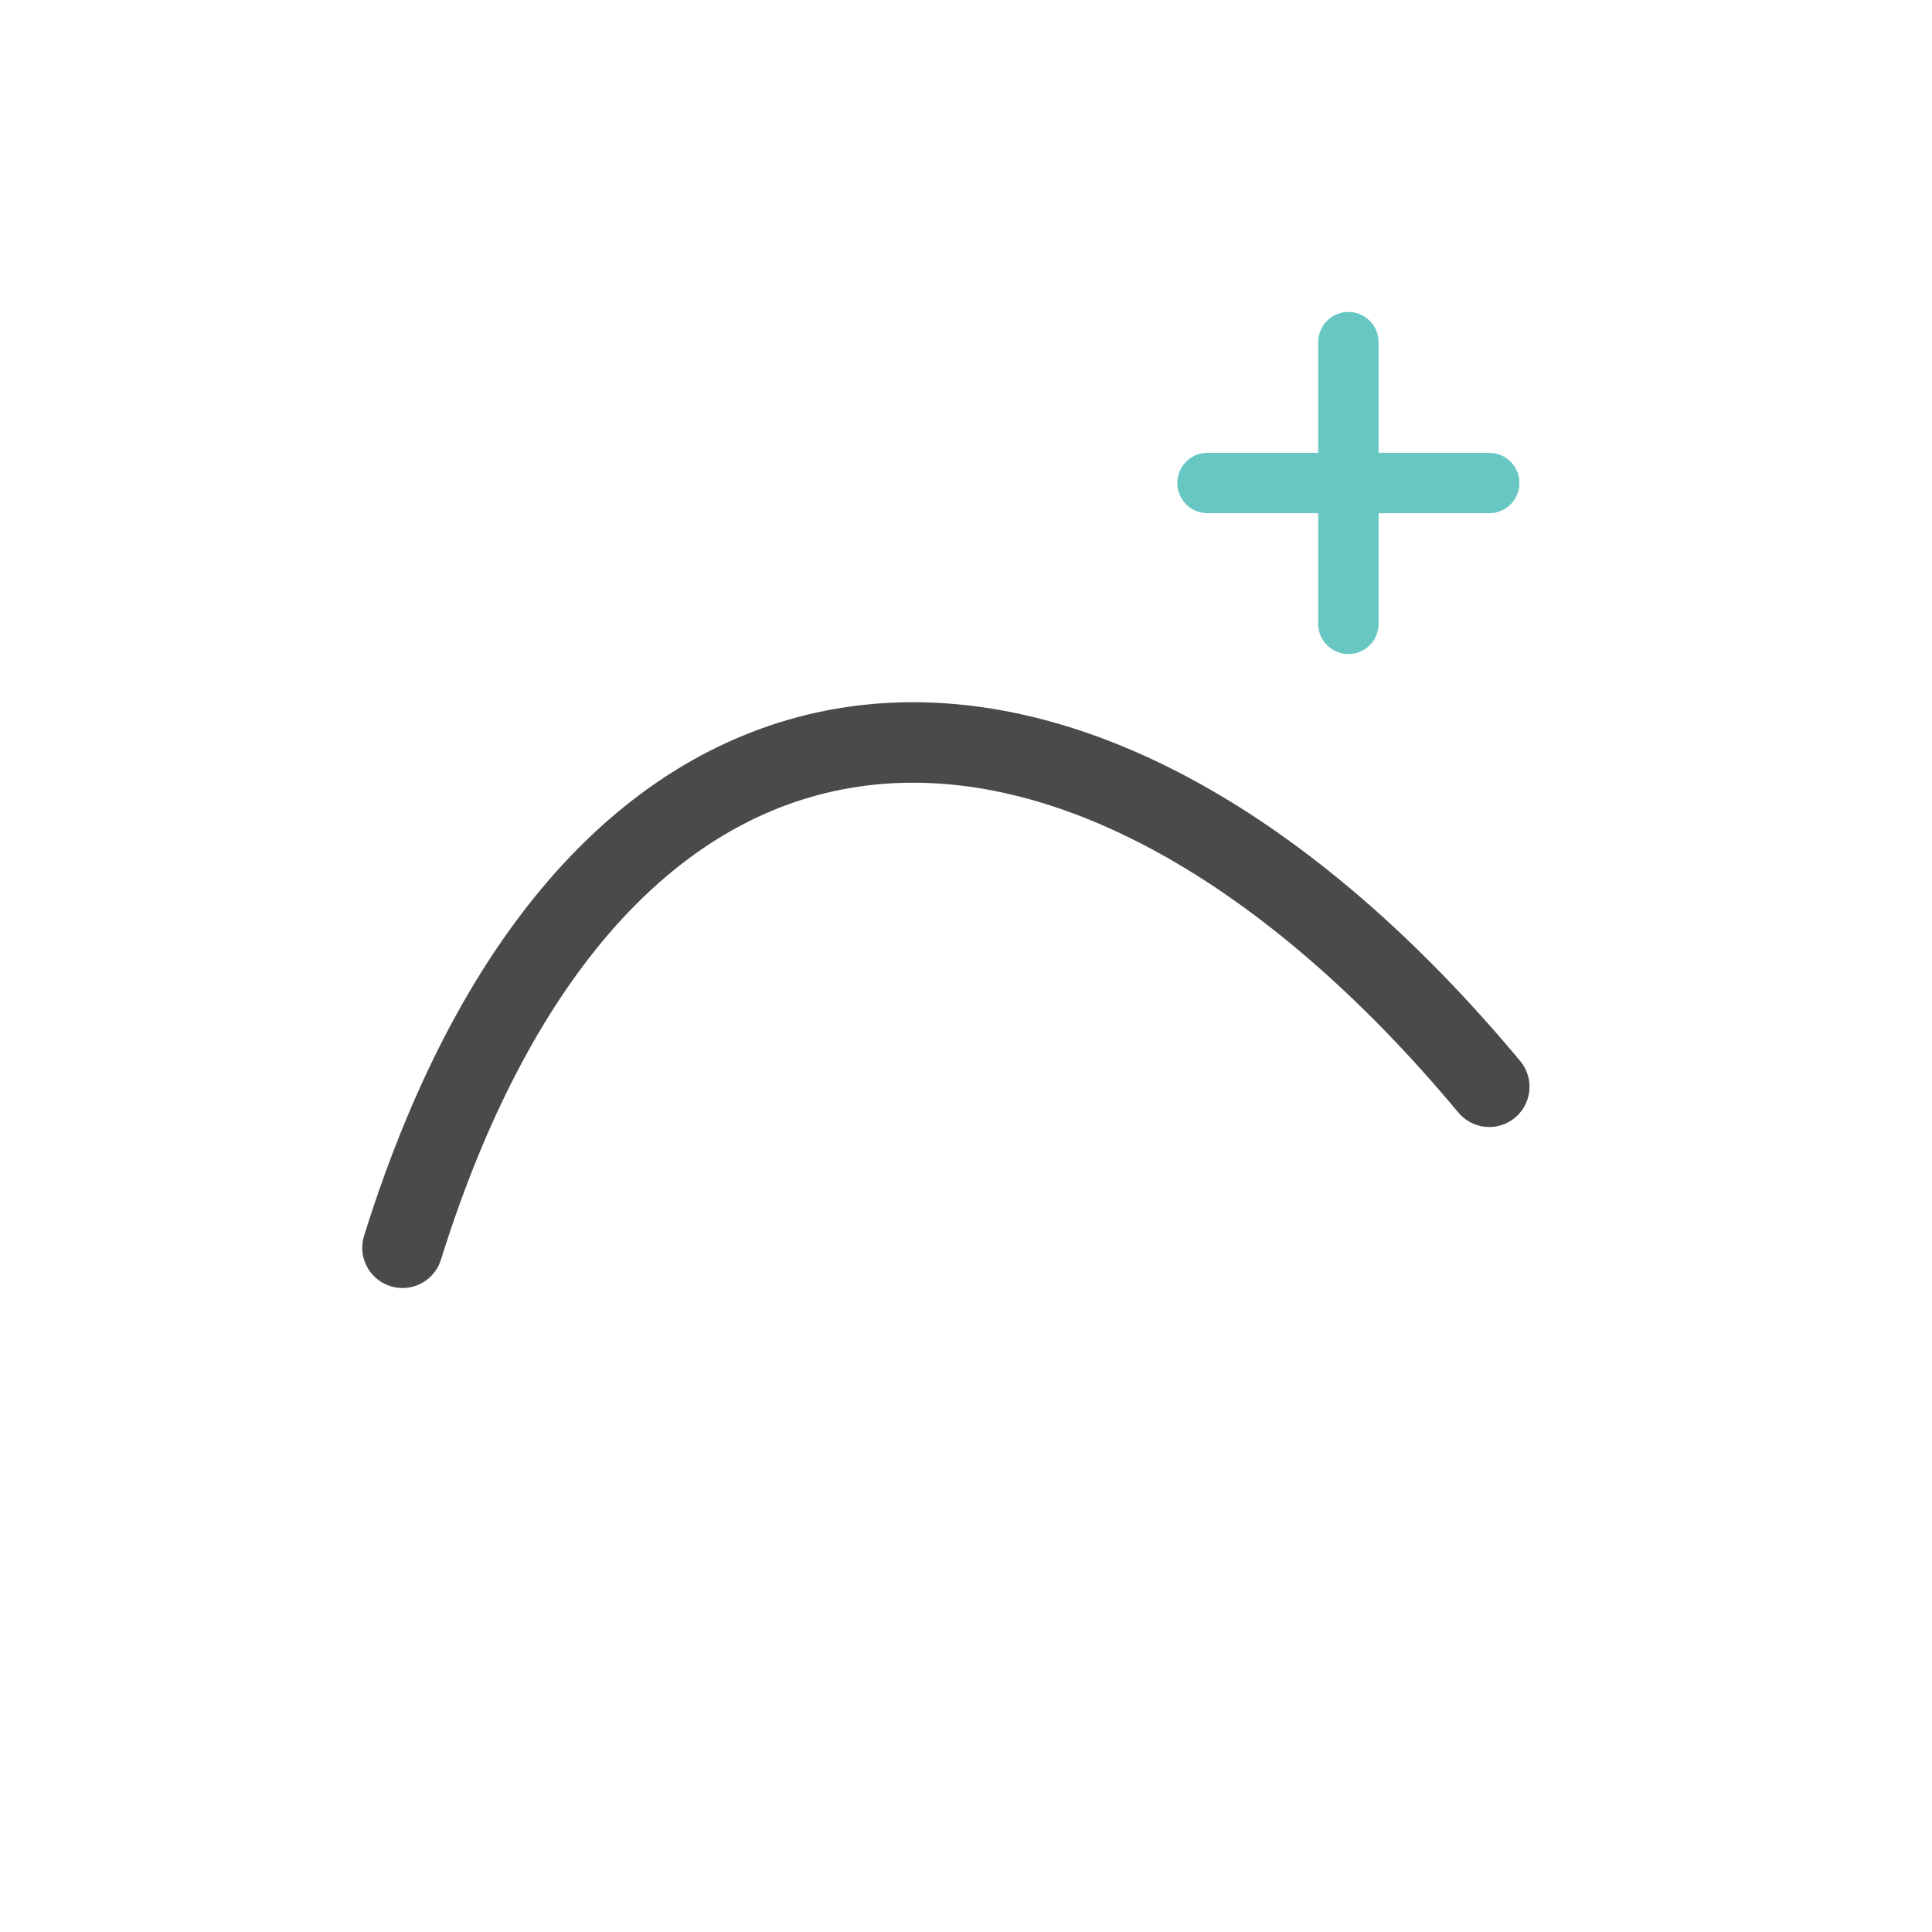
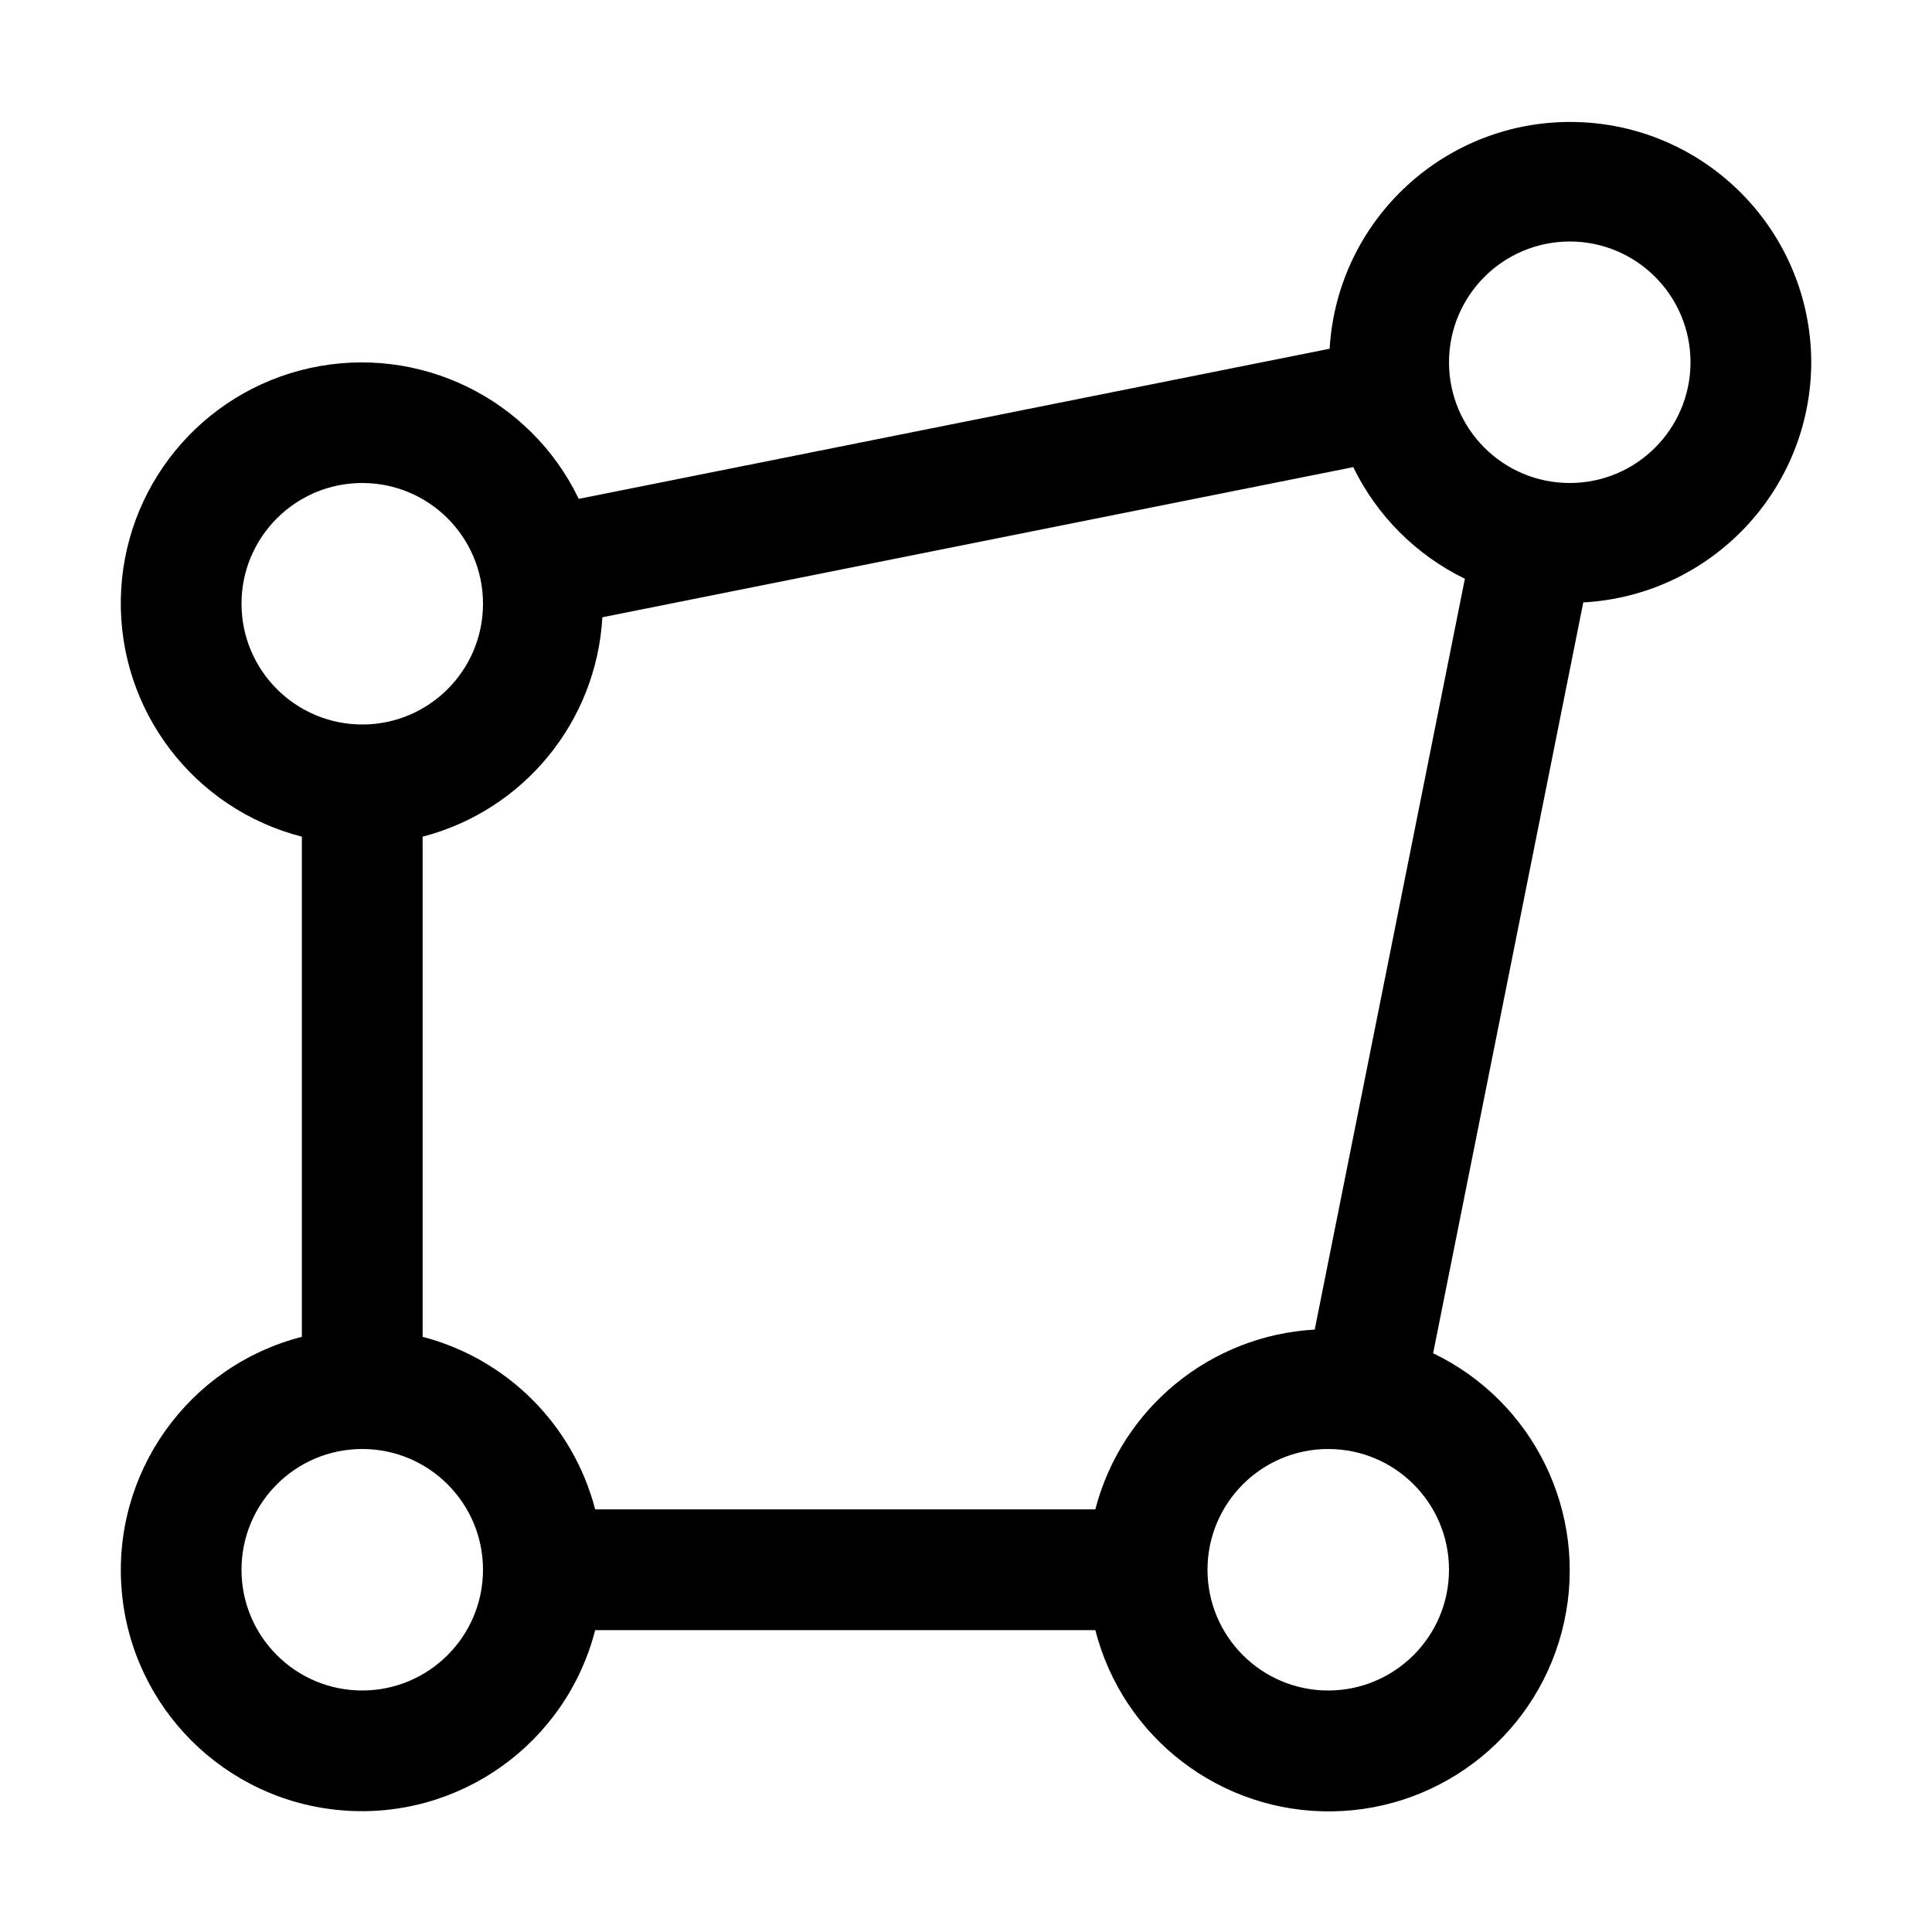
- <svg xmlns="http://www.w3.org/2000/svg" width="96" height="96" viewBox="0 0 96 96" fill="none">
+ <svg xmlns="http://www.w3.org/2000/svg" fill="#000000" width="800px" height="800px" viewBox="0 0 32 32" id="Layer_1" data-name="Layer 1">
  <defs>
-     <filter id="shadow" x="-20%" y="-20%" width="140%" height="140%">
-       <feDropShadow dx="0" dy="1" stdDeviation="1.2" flood-color="#00000022" />
-     </filter>
+     <style>
+       .cls-1 {
+         fill: none;
+       }
+     </style>
  </defs>
-   <path d="M20 62 C30 30,54 30,74 54" stroke="#4a4a4a" stroke-width="4" fill="none" stroke-linecap="round" stroke-linejoin="round" />
-   <line x1="60" y1="24" x2="74" y2="24" stroke="#69c7c3" stroke-width="3" stroke-linecap="round" />
-   <line x1="67" y1="17" x2="67" y2="31" stroke="#69c7c3" stroke-width="3" stroke-linecap="round" />
+   <path d="M30,6a3.992,3.992,0,0,0-7.977-.224L9.586,8.263A3.99,3.99,0,1,0,5,13.858v8.284A3.991,3.991,0,1,0,9.858,27h8.284a3.991,3.991,0,1,0,5.595-4.586l2.487-12.436A3.994,3.994,0,0,0,30,6ZM26,4a2,2,0,1,1-2,2A2.002,2.002,0,0,1,26,4ZM4,10a2,2,0,1,1,2,2A2.002,2.002,0,0,1,4,10ZM6,28a2,2,0,1,1,2-2A2.002,2.002,0,0,1,6,28Zm12.142-3H9.858A3.994,3.994,0,0,0,7,22.142V13.858a3.987,3.987,0,0,0,2.977-3.634L22.414,7.737a4.005,4.005,0,0,0,1.849,1.849l-2.487,12.436A3.987,3.987,0,0,0,18.142,25ZM22,28a2,2,0,1,1,2-2A2.002,2.002,0,0,1,22,28Z" transform="translate(0 0)" />
+   <rect id="_Transparent_Rectangle_" data-name="&lt;Transparent Rectangle&gt;" class="cls-1" width="32" height="32" />
</svg>
